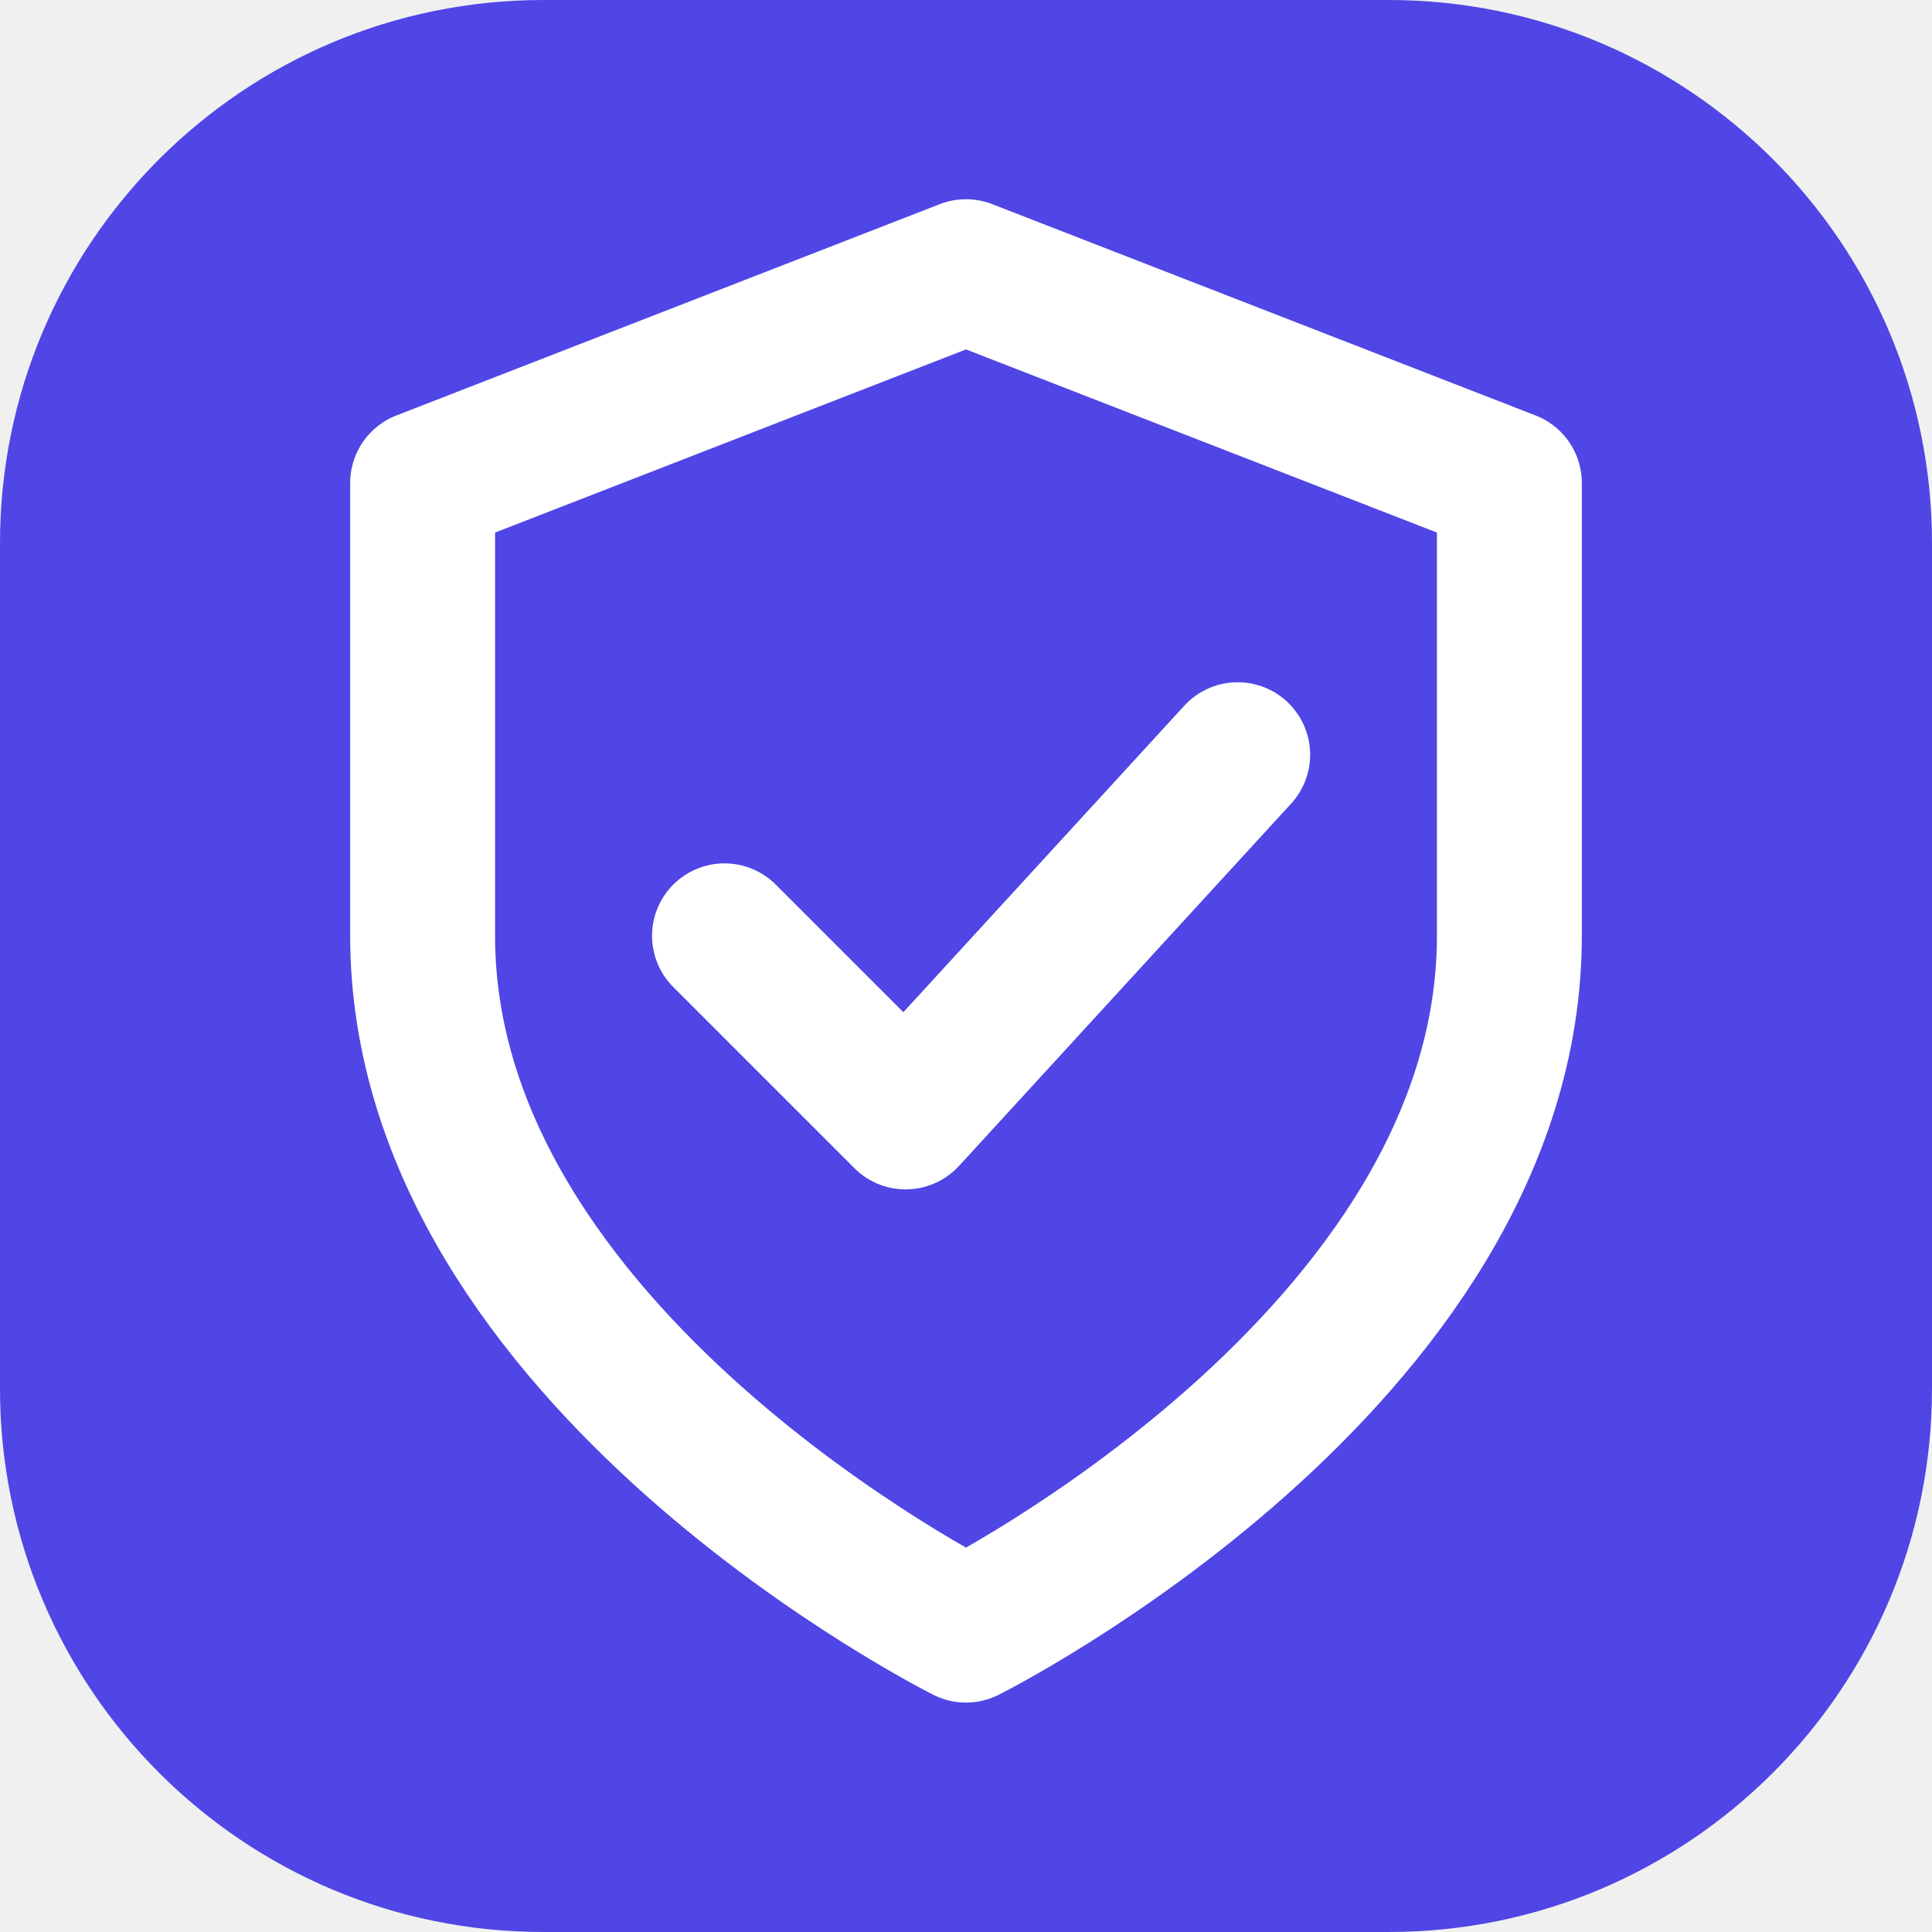
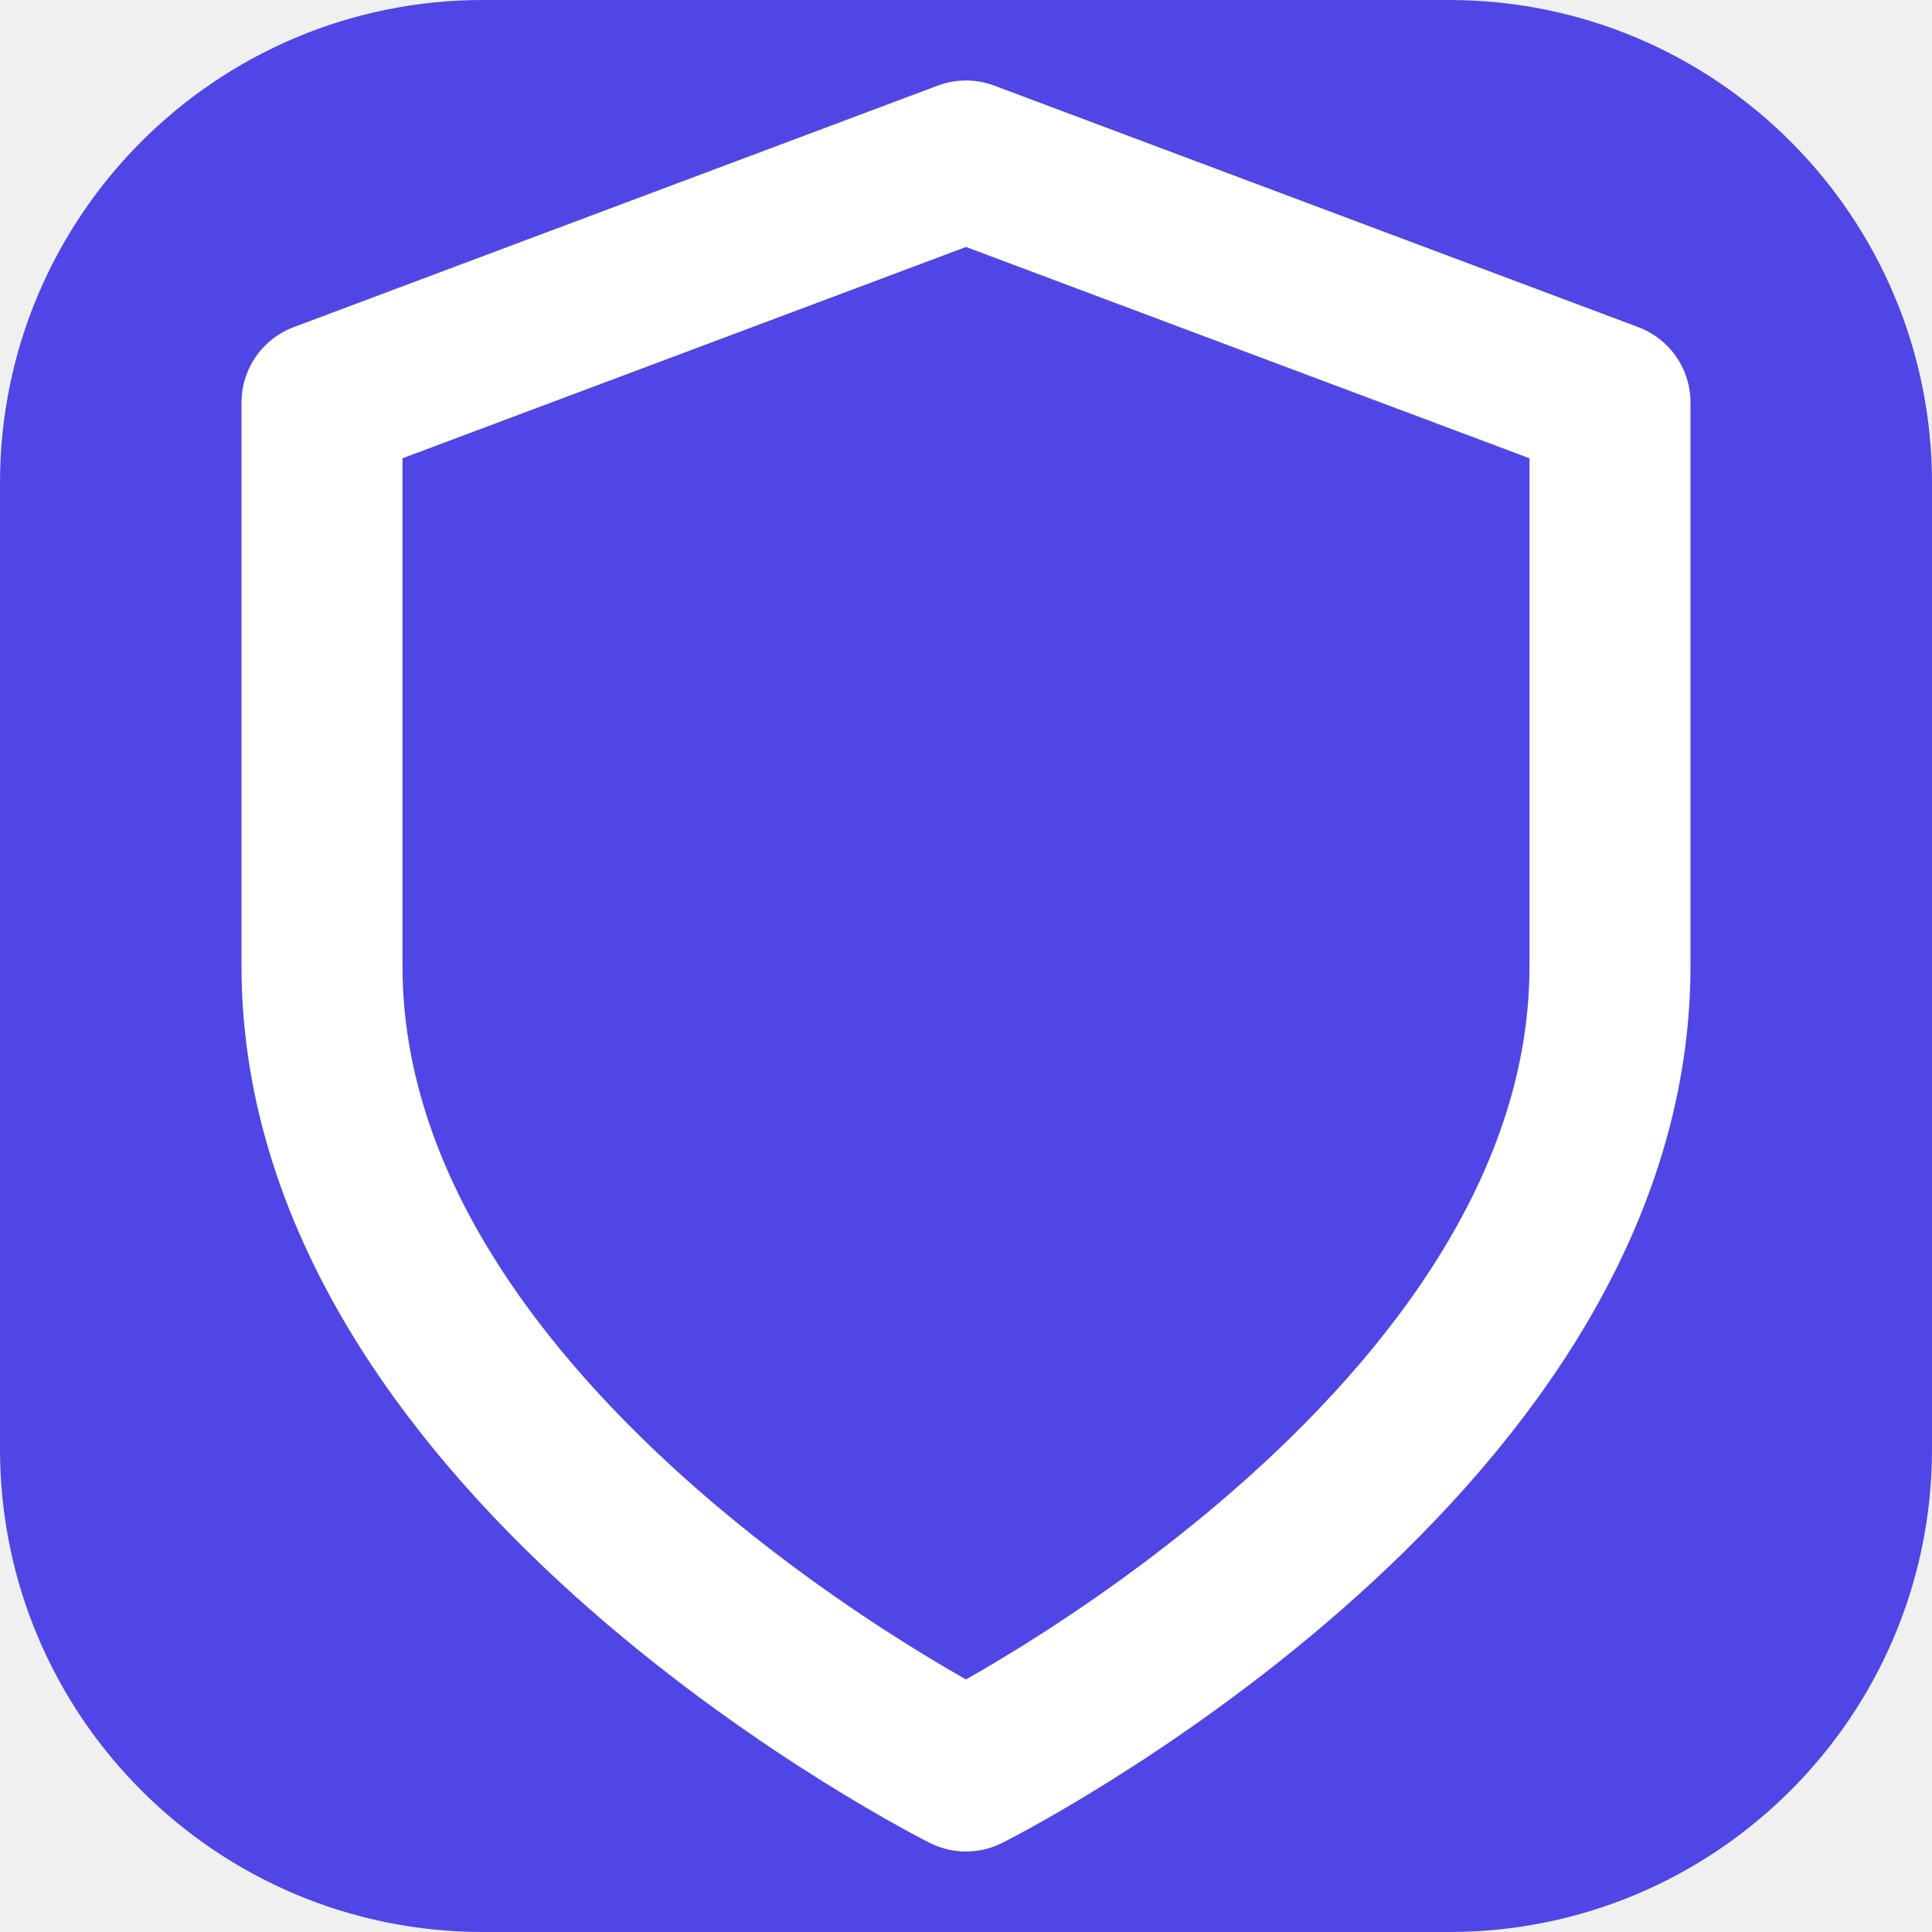
- <svg xmlns="http://www.w3.org/2000/svg" viewBox="0 0 32 32">
-   <rect width="32" height="32" rx="9" fill="#4F46E5" />
-   <path d="M16 27s9-4.5 9-11.5V8l-9-3.5L7 8v7.5C7 22.5 16 27 16 27Z" fill="none" stroke="#fff" stroke-width="2.4" stroke-linecap="round" stroke-linejoin="round" />
-   <path d="m12 15.5 3 3 5.5-6" fill="none" stroke="#fff" stroke-width="2.4" stroke-linecap="round" stroke-linejoin="round" />
+ <svg xmlns="http://www.w3.org/2000/svg" viewBox="0 0 24 24" width="24" height="24">
+   <rect width="24" height="24" rx="6" fill="#4F46E5" />
+   <path d="M12 22s8-4 8-10V5l-8-3-8 3v7c0 6 8 10 8 10z" fill="none" stroke="#FFFFFF" stroke-width="2" stroke-linecap="round" stroke-linejoin="round" />
</svg>
